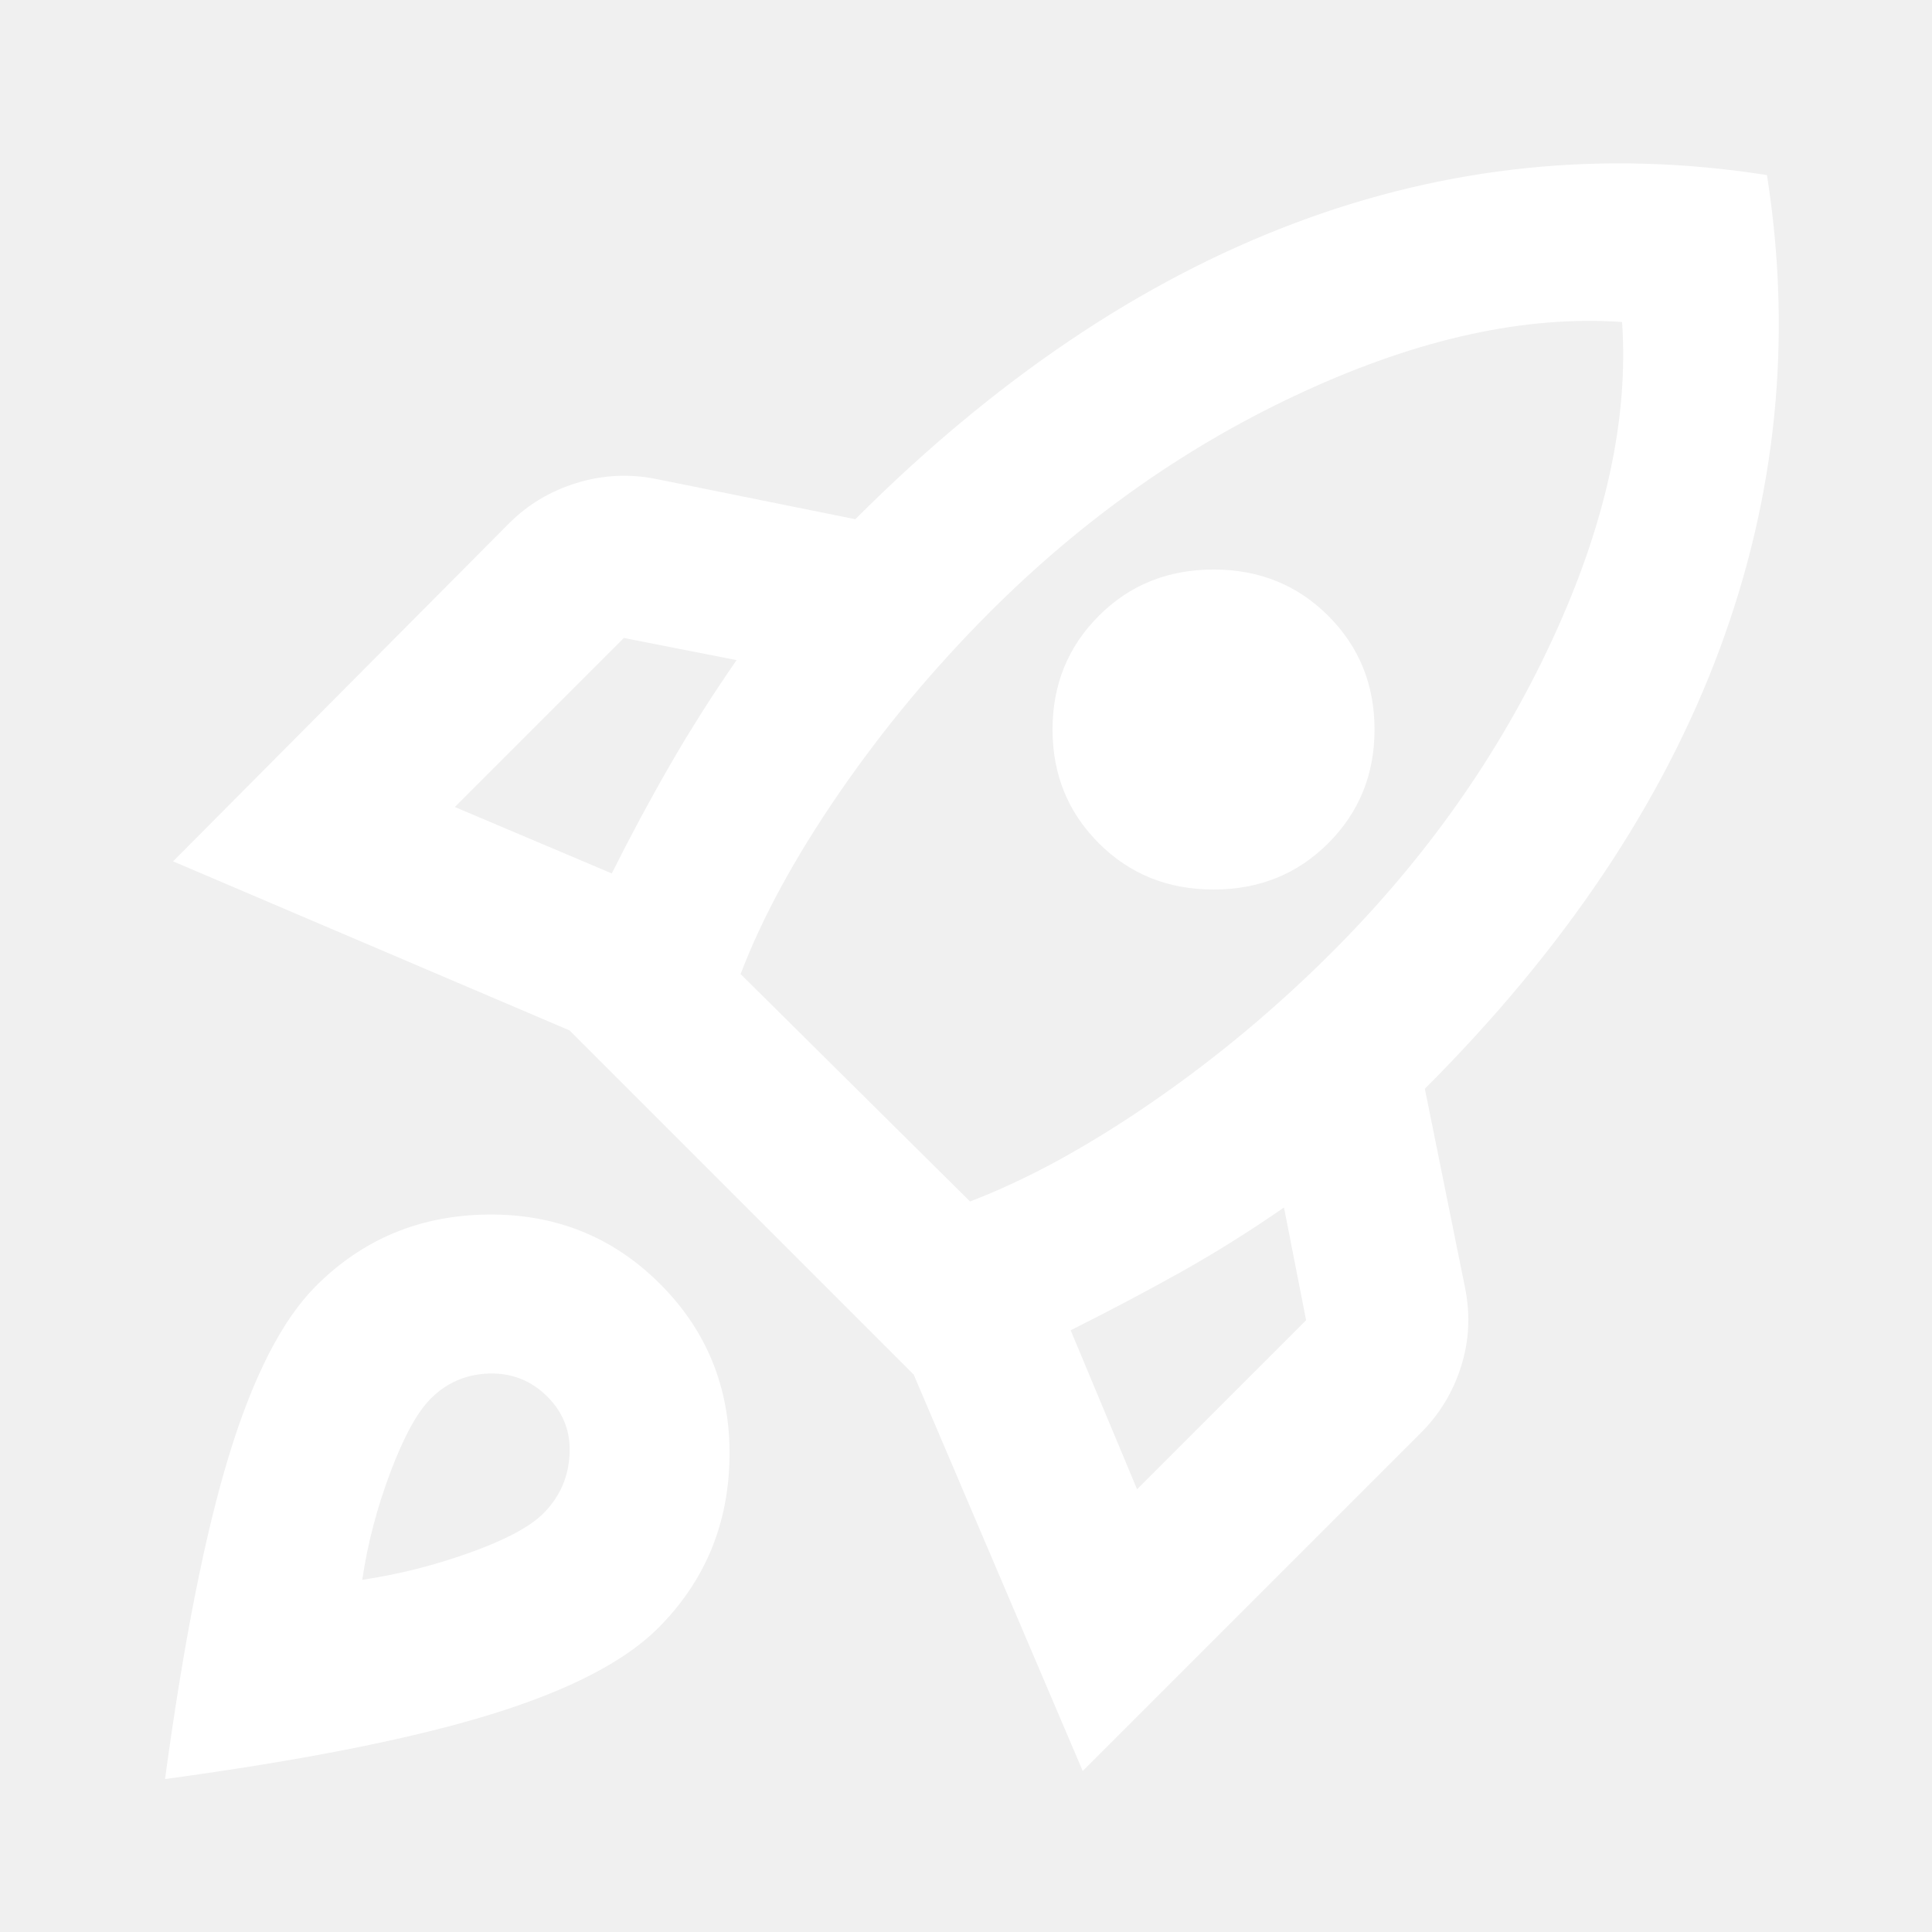
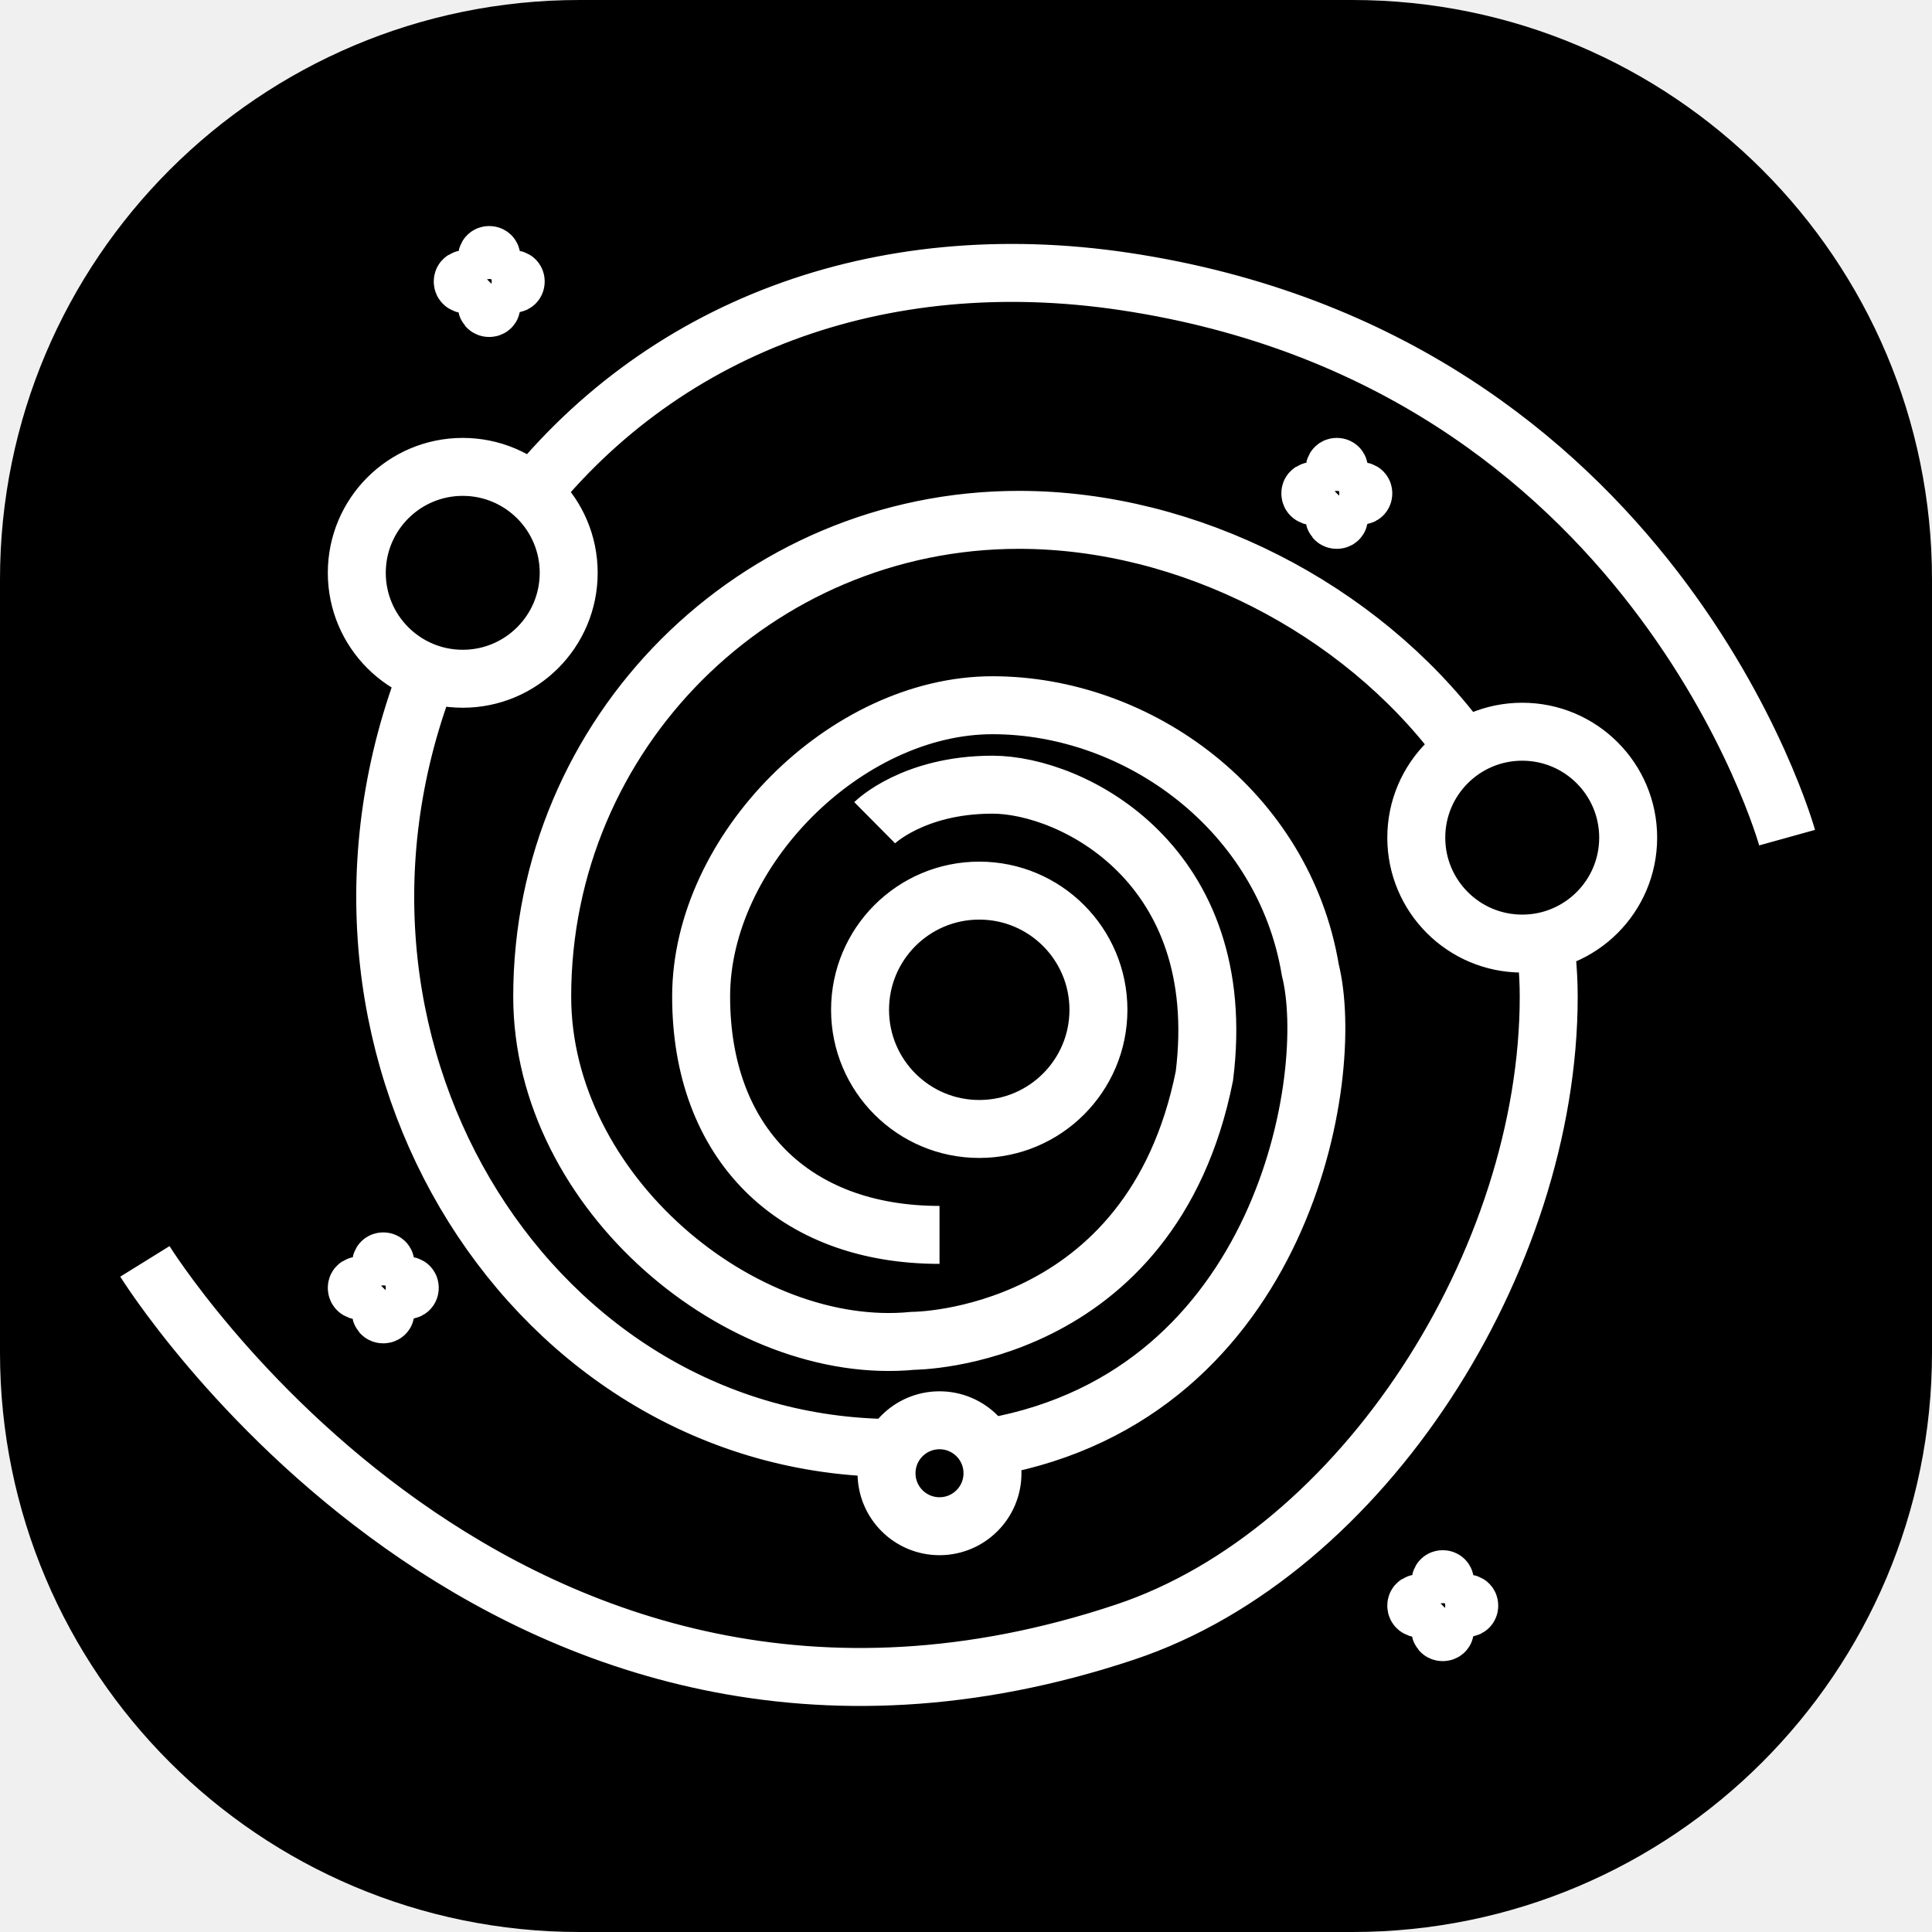
- <svg xmlns="http://www.w3.org/2000/svg" height="24px" viewBox="0 -960 960 960" width="24px" fill="#FFFFFF">
-   <path d="m226-559 78 33q14-28 29-54t33-52l-56-11-84 84Zm142 83 114 113q42-16 90-49t90-75q70-70 109.5-155.5T806-800q-72-5-158 34.5T492-656q-42 42-75 90t-49 90Zm178-65q-23-23-23-56.5t23-56.5q23-23 57-23t57 23q23 23 23 56.5T660-541q-23 23-57 23t-57-23Zm19 321 84-84-11-56q-26 18-52 32.5T532-299l33 79Zm313-653q19 121-23.5 235.5T708-419l20 99q4 20-2 39t-20 33L538-80l-84-197-171-171-197-84 167-168q14-14 33.5-20t39.5-2l99 20q104-104 218-147t235-24ZM157-321q35-35 85.5-35.5T328-322q35 35 34.5 85.5T327-151q-25 25-83.5 43T82-76q14-103 32-161.5t43-83.5Zm57 56q-10 10-20 36.5T180-175q27-4 53.5-13.5T270-208q12-12 13-29t-11-29q-12-12-29-11.5T214-265Z" />
+ <svg xmlns="http://www.w3.org/2000/svg" width="1000" height="1000" viewBox="0 0 1000 1000" fill="none">
+   <rect width="1000" height="1000" rx="300" fill="black" />
+   <path d="M486.291 639.178C410.574 639.178 362.904 591.515 362.904 515.81C362.904 440.105 437.994 365.026 513.71 365.026C589.426 365.026 664.516 419.856 678.226 502.102C691.935 556.932 664.516 721.427 513.709 748.842M452.726 425.838C452.726 425.838 472.581 406.149 513.71 406.149C554.839 406.149 637.097 447.272 623.387 556.932C595.968 694.008 472.581 694.008 472.581 694.008C384.177 702.694 280.646 617.383 280.646 515.81C280.646 379.541 391.13 269.073 527.42 269.073C615.286 269.073 703.823 314.988 755.645 384.13C758.197 387.534 760.659 390.994 763.028 394.508M225.807 337.611C143.548 529.52 263.59 735.87 445.162 748.839C452.702 749.377 460.03 749.62 467.151 749.583M925 433.564C925 433.564 856.45 186.832 582.258 145.704C455.392 126.675 340.725 169.216 268.718 263.56M75 652.889C75 652.889 260.501 952.02 582.258 844.792C705.645 803.672 801.613 652.079 801.613 515.81C801.613 501.8 800.155 488.062 797.392 474.69M253.226 145.708C250.739 148.189 239.516 141.918 239.516 145.708C239.516 149.498 250.142 145.031 252.629 147.512C255.109 149.987 249.445 159.415 253.226 159.415C257.007 159.415 250.745 148.183 253.226 145.708ZM253.226 145.708C255.706 143.233 249.445 132 253.226 132C257.007 132 250.745 143.233 253.226 145.708ZM253.226 145.708C255.712 148.189 266.935 141.918 266.935 145.708C266.935 149.498 255.712 143.226 253.226 145.708ZM691.935 255.368C689.449 257.85 678.225 251.578 678.225 255.368C678.225 259.158 688.852 254.691 691.338 257.173C693.818 259.648 688.154 269.076 691.935 269.076C695.716 269.076 689.455 257.843 691.935 255.368ZM691.935 255.368C694.415 252.893 688.154 241.661 691.935 241.661C695.716 241.661 689.455 252.893 691.935 255.368ZM691.935 255.368C694.422 257.85 705.645 251.578 705.645 255.368C705.645 259.158 694.422 252.887 691.935 255.368ZM198.387 666.596C195.9 669.078 184.677 662.806 184.677 666.596C184.677 670.386 195.304 665.919 197.79 668.401C200.27 670.876 194.606 680.304 198.387 680.304C202.168 680.304 195.907 669.071 198.387 666.596ZM198.387 666.596C200.867 664.121 194.606 652.889 198.387 652.889C202.168 652.889 195.907 664.121 198.387 666.596ZM198.387 666.596C200.874 669.078 212.097 662.806 212.097 666.596C212.097 670.386 200.874 664.115 198.387 666.596ZM746.774 831.088C744.287 833.569 733.064 827.298 733.064 831.088C733.064 834.878 743.69 830.411 746.177 832.892C748.657 835.367 742.993 844.795 746.774 844.795C750.555 844.795 744.293 833.563 746.774 831.088ZM746.774 831.088C749.254 828.613 742.993 817.38 746.774 817.38C750.555 817.38 744.293 828.613 746.774 831.088ZM746.774 831.088C749.26 833.569 760.483 827.298 760.483 831.088C760.483 834.878 749.26 828.606 746.774 831.088ZM568.548 522.667C568.548 556.734 540.927 584.351 506.855 584.351C472.782 584.351 445.161 556.734 445.161 522.667C445.161 488.599 472.782 460.982 506.855 460.982C540.927 460.982 568.548 488.599 568.548 522.667ZM842.741 433.567C842.741 463.849 818.189 488.398 787.903 488.398C757.616 488.398 733.064 463.849 733.064 433.567C733.064 403.285 757.616 378.737 787.903 378.737C818.189 378.737 842.741 403.285 842.741 433.567ZM294.355 296.491C294.355 326.773 269.803 351.322 239.516 351.322C209.229 351.322 184.677 326.773 184.677 296.491C184.677 266.209 209.229 241.661 239.516 241.661C269.803 241.661 294.355 266.209 294.355 296.491ZM513.709 762.55C513.709 777.691 501.433 789.965 486.29 789.965C471.147 789.965 458.871 777.691 458.871 762.55C458.871 747.409 471.147 735.134 486.29 735.134C501.433 735.134 513.709 747.409 513.709 762.55Z" stroke="white" stroke-width="30" />
</svg>
